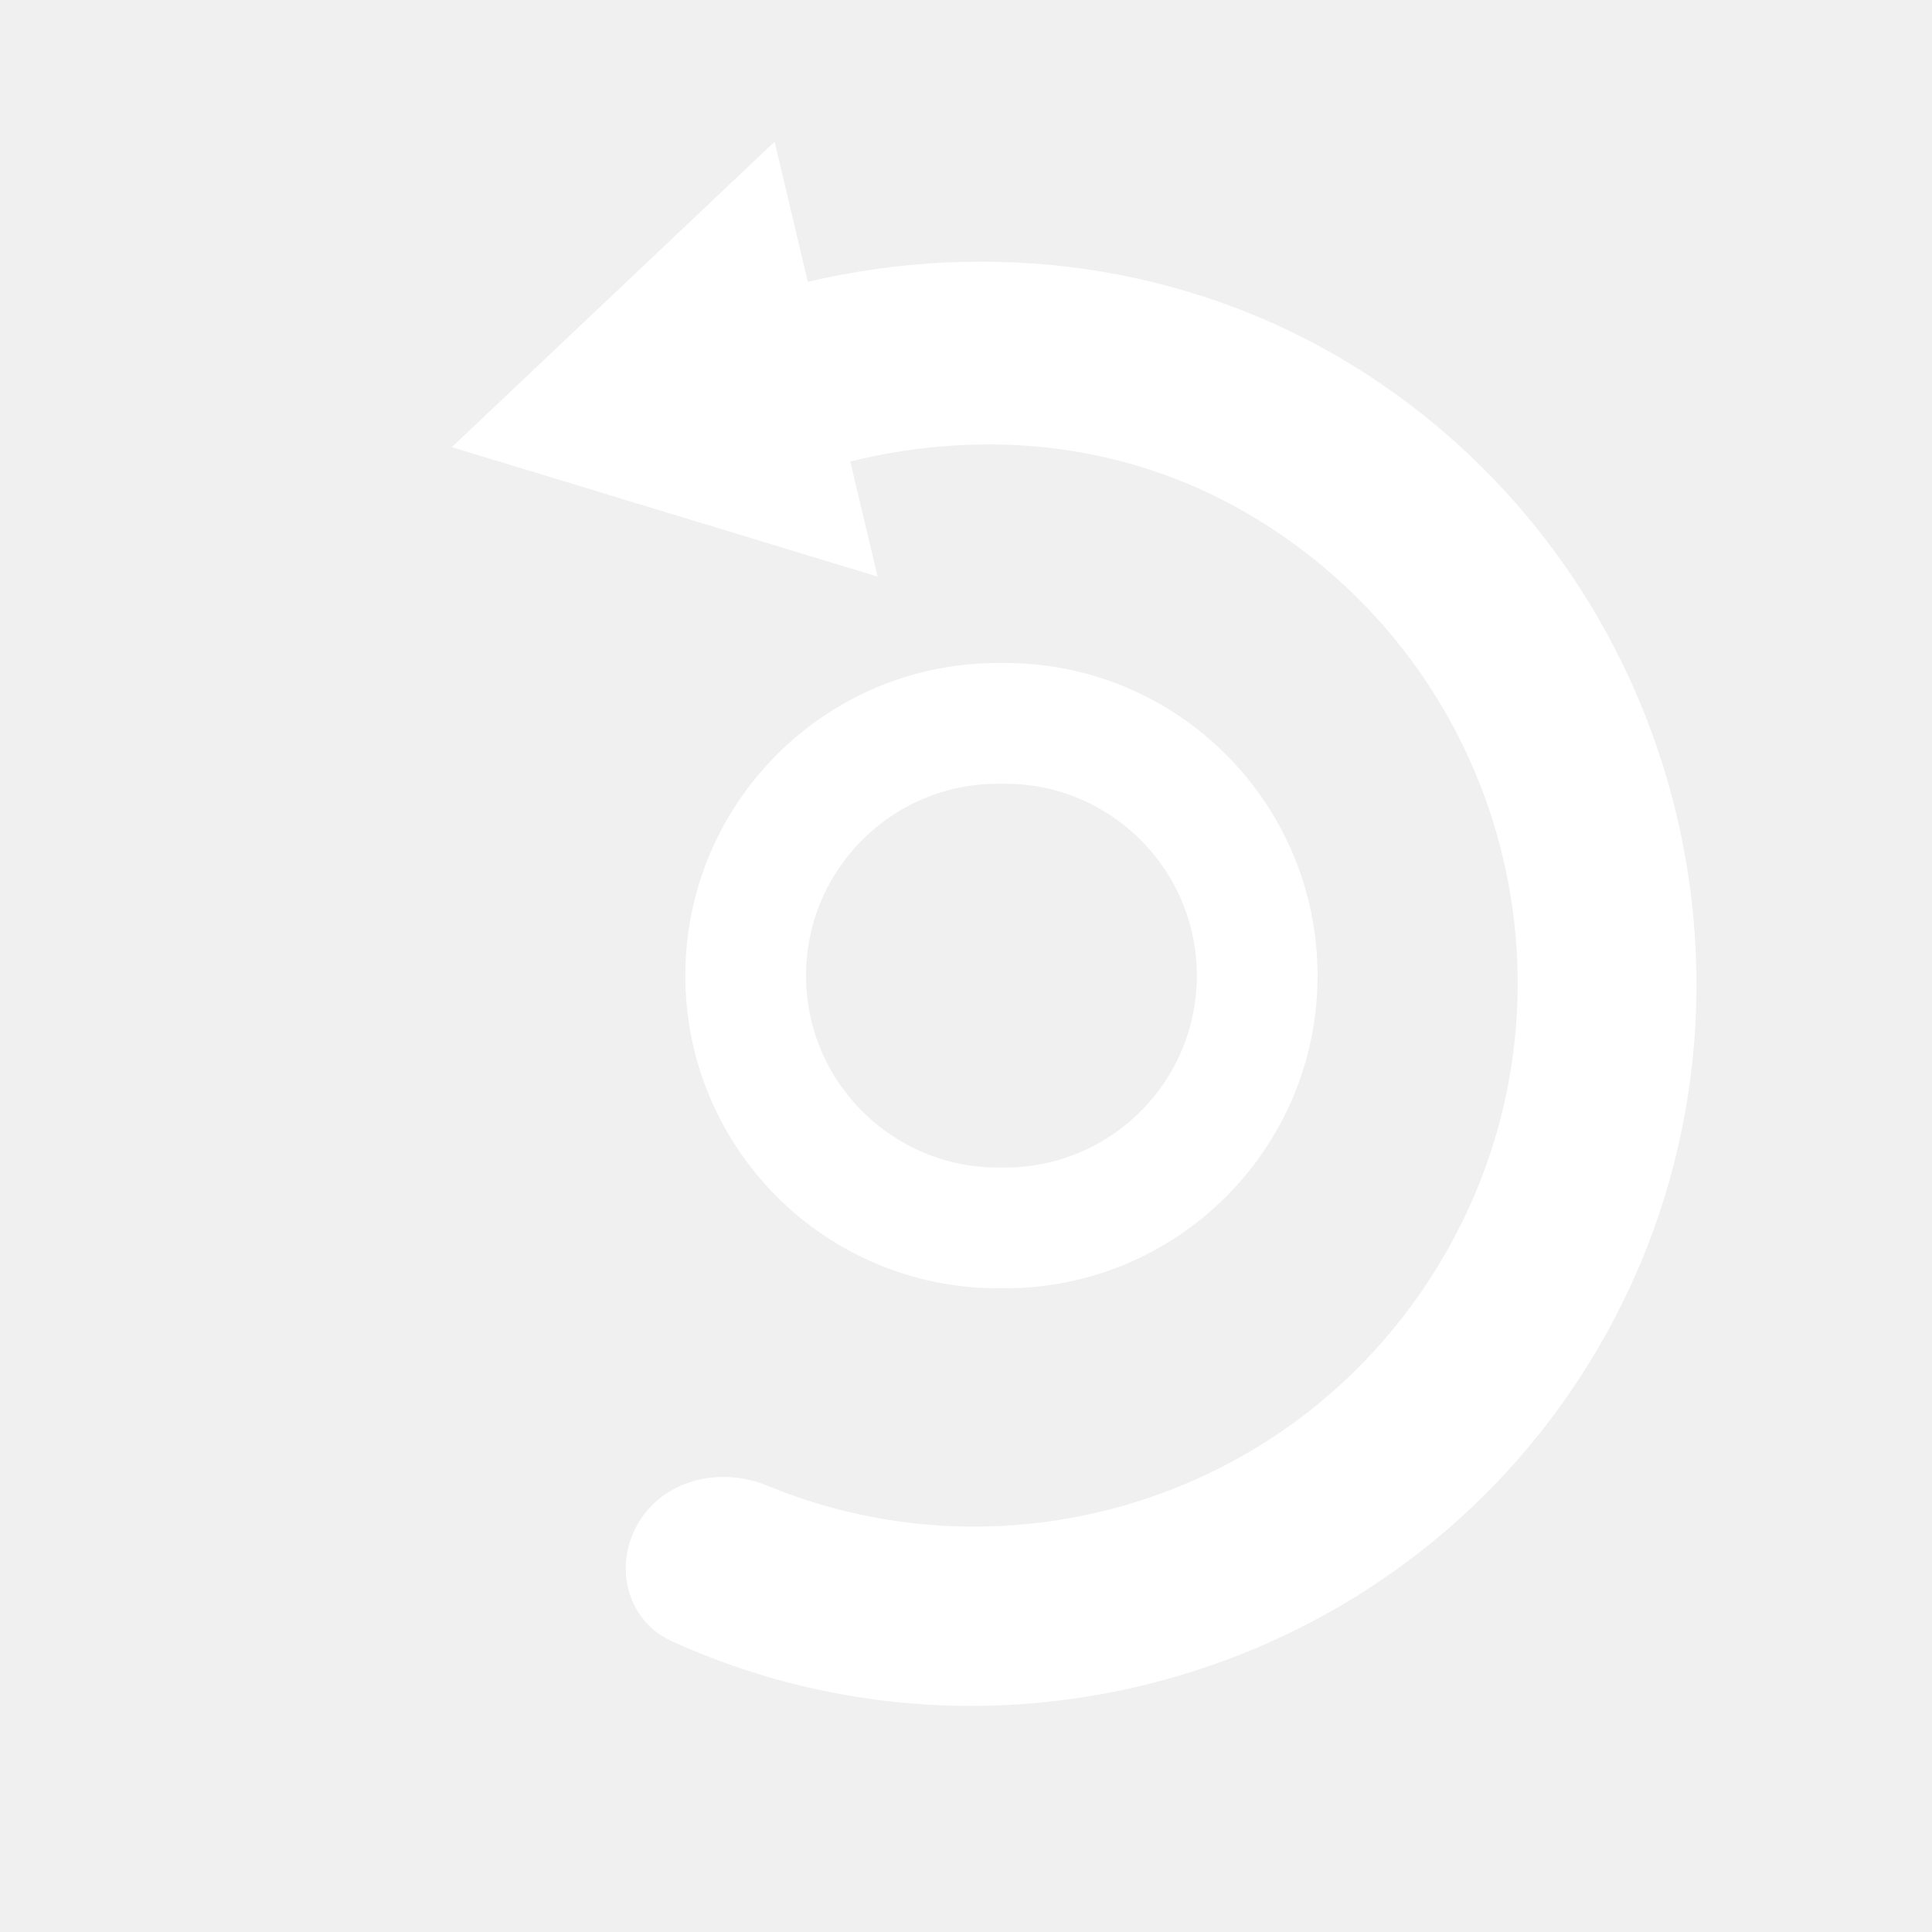
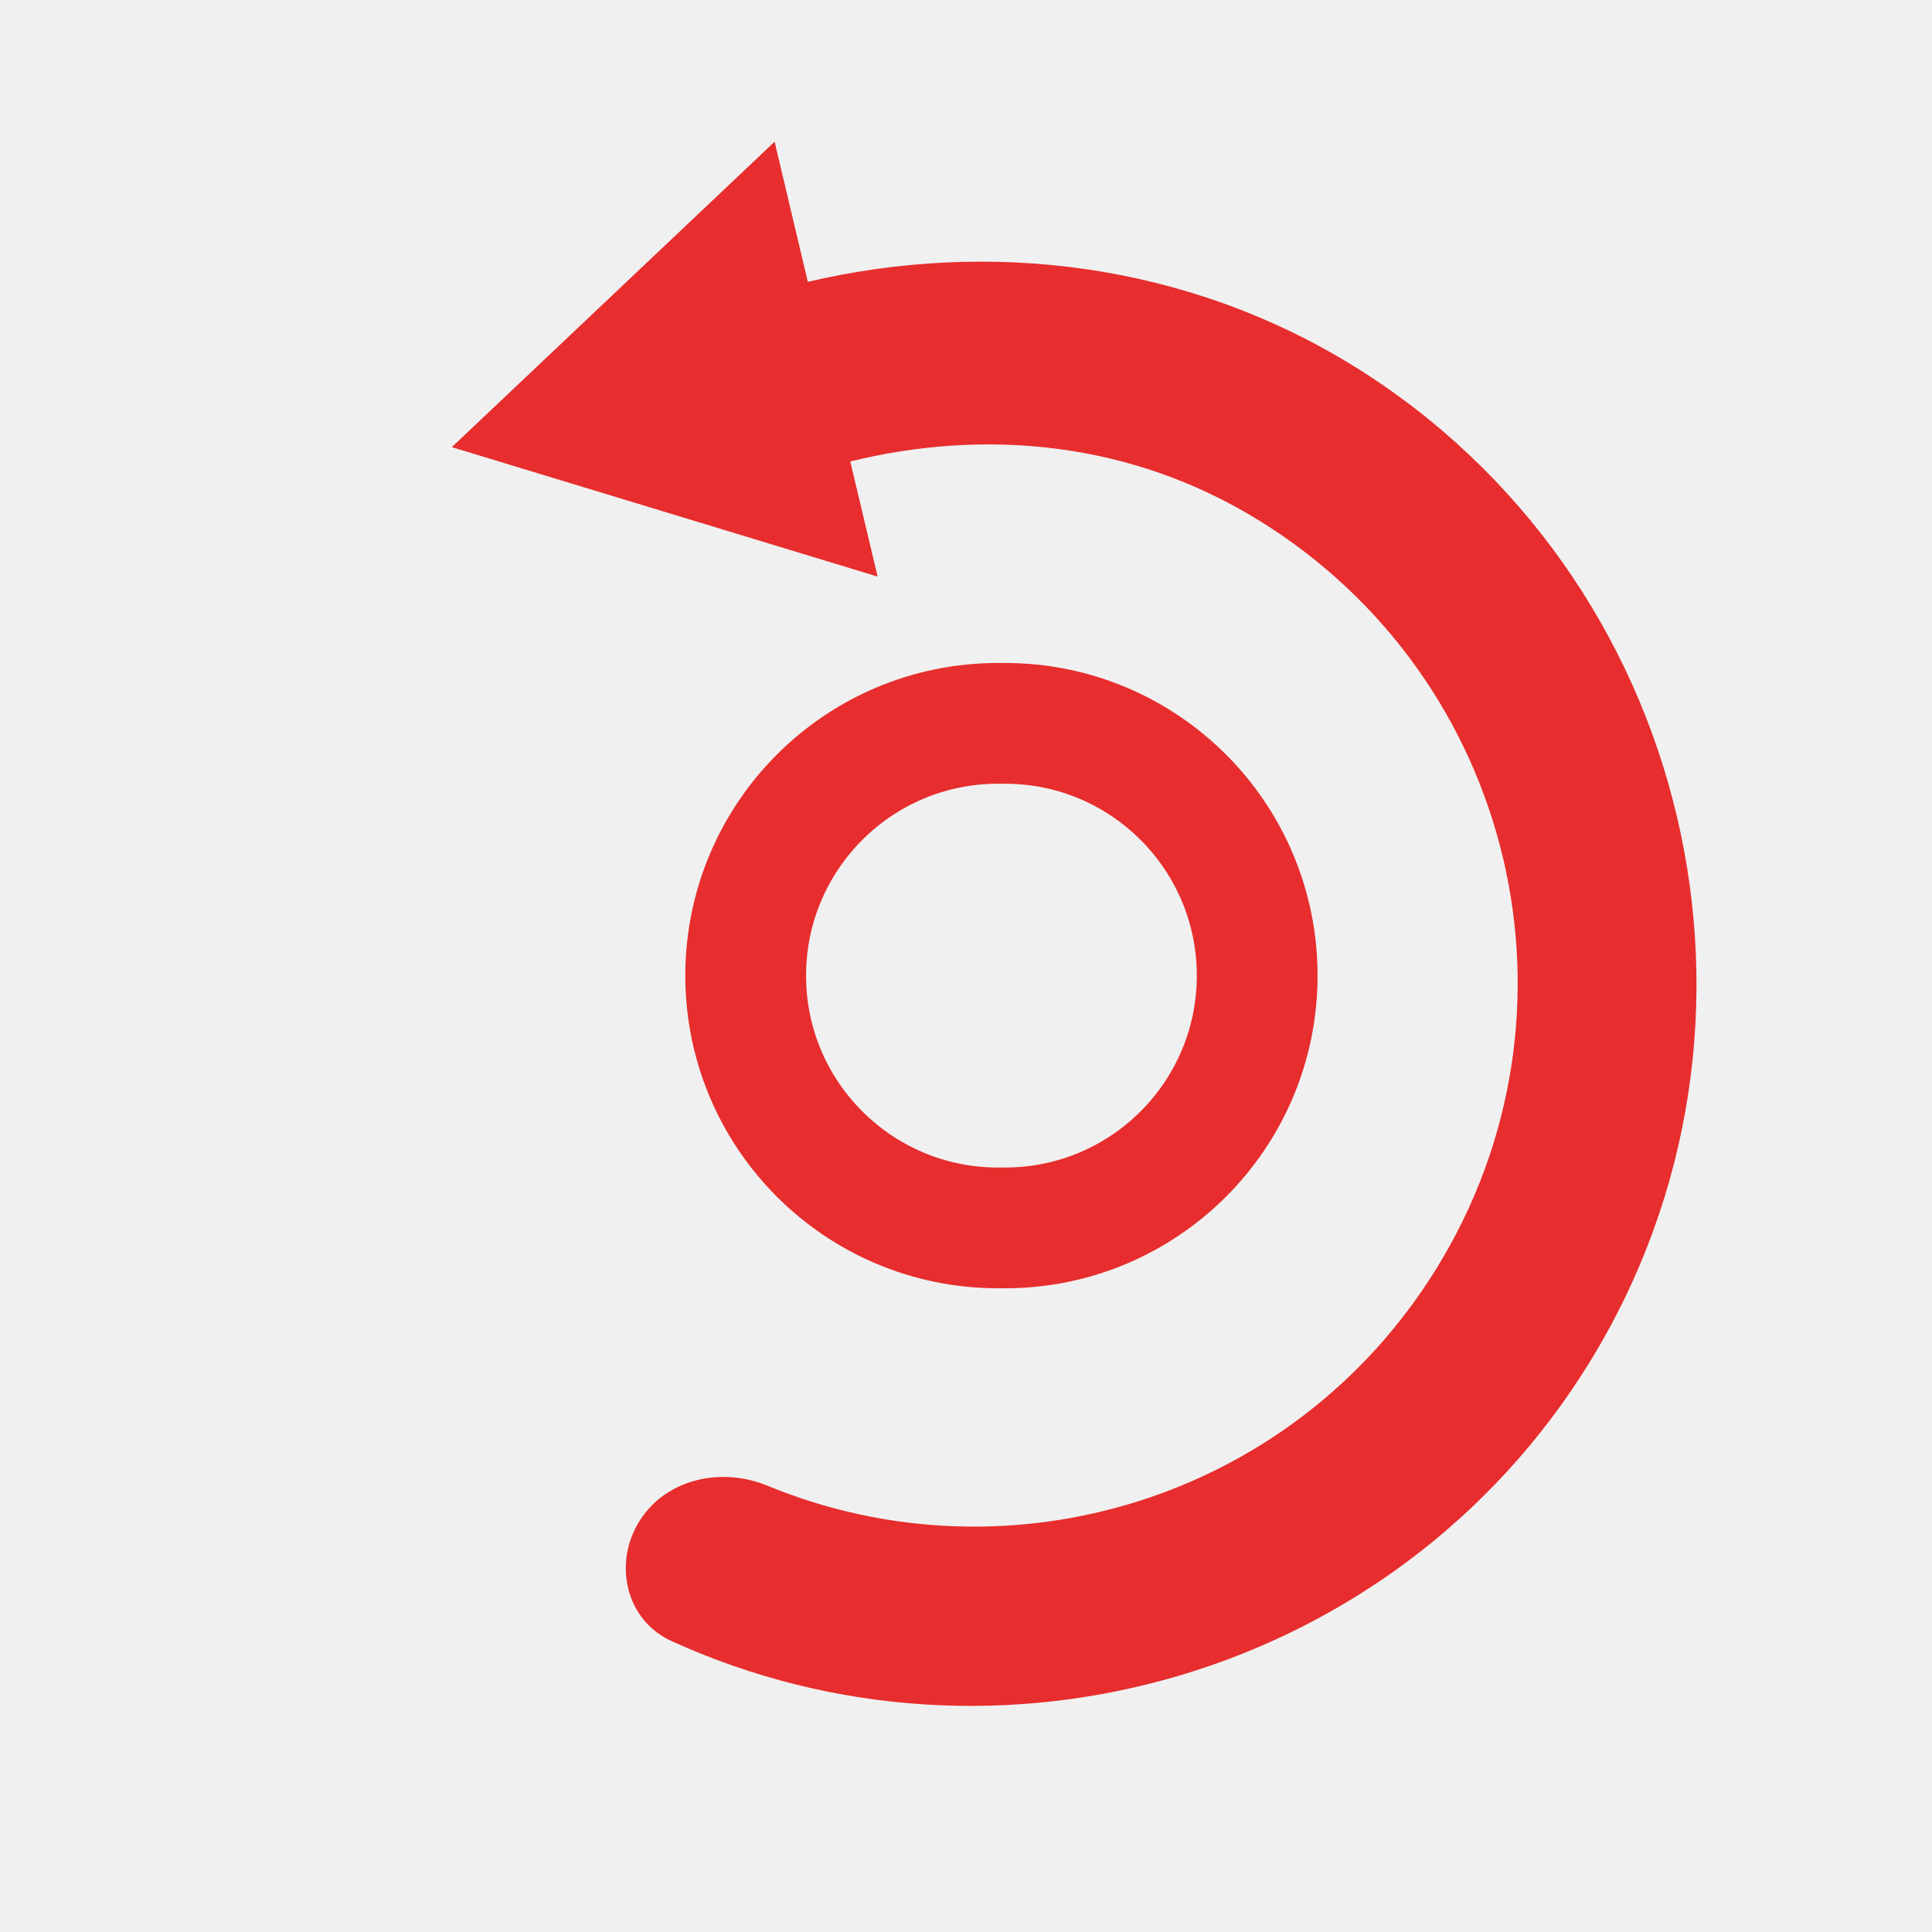
- <svg xmlns="http://www.w3.org/2000/svg" width="32" height="32" viewBox="0 0 32 32" fill="none">
+ <svg xmlns="http://www.w3.org/2000/svg" viewBox="0 0 32 32" fill="none">
  <g clip-path="url(#clip0_28_17)">
-     <path d="M22.411 6.056C28.031 9.532 29.789 16.968 26.317 22.582C23.114 27.76 16.535 29.649 11.122 27.181C10.363 26.835 10.15 25.892 10.596 25.187C11.036 24.491 11.951 24.294 12.711 24.608C16.72 26.261 21.433 24.825 23.788 21.017C26.408 16.782 25.099 11.246 20.858 8.623C18.738 7.312 16.331 7.092 14.083 7.643L14.536 9.55L7.484 7.406L12.83 2.347L13.38 4.668C16.356 3.969 19.626 4.334 22.436 6.072L22.411 6.056Z" fill="white" />
-     <path d="M16.529 11.981L16.645 11.981C18.953 11.981 20.823 13.852 20.823 16.16C20.823 18.467 18.953 20.338 16.645 20.338L16.529 20.338C14.222 20.338 12.351 18.467 12.351 16.16C12.351 13.852 14.222 11.981 16.529 11.981Z" stroke="white" stroke-width="2" />
+     <path d="M22.411 6.056C28.031 9.532 29.789 16.968 26.317 22.582C23.114 27.76 16.535 29.649 11.122 27.181C10.363 26.835 10.15 25.892 10.596 25.187C11.036 24.491 11.951 24.294 12.711 24.608C16.72 26.261 21.433 24.825 23.788 21.017C26.408 16.782 25.099 11.246 20.858 8.623C18.738 7.312 16.331 7.092 14.083 7.643L14.536 9.55L7.484 7.406L12.83 2.347L13.38 4.668C16.356 3.969 19.626 4.334 22.436 6.072L22.411 6.056Z" fill="#e72d2d" />
+     <path d="M16.529 11.981L16.645 11.981C18.953 11.981 20.823 13.852 20.823 16.16C20.823 18.467 18.953 20.338 16.645 20.338L16.529 20.338C14.222 20.338 12.351 18.467 12.351 16.16C12.351 13.852 14.222 11.981 16.529 11.981Z" stroke="#e72d2d" stroke-width="2" />
  </g>
  <defs>
    <clipPath id="clip0_28_17">
-       <rect width="32" height="32" fill="white" />
+       <rect width="32" height="32" fill="#e72d2d" />
    </clipPath>
  </defs>
</svg>
